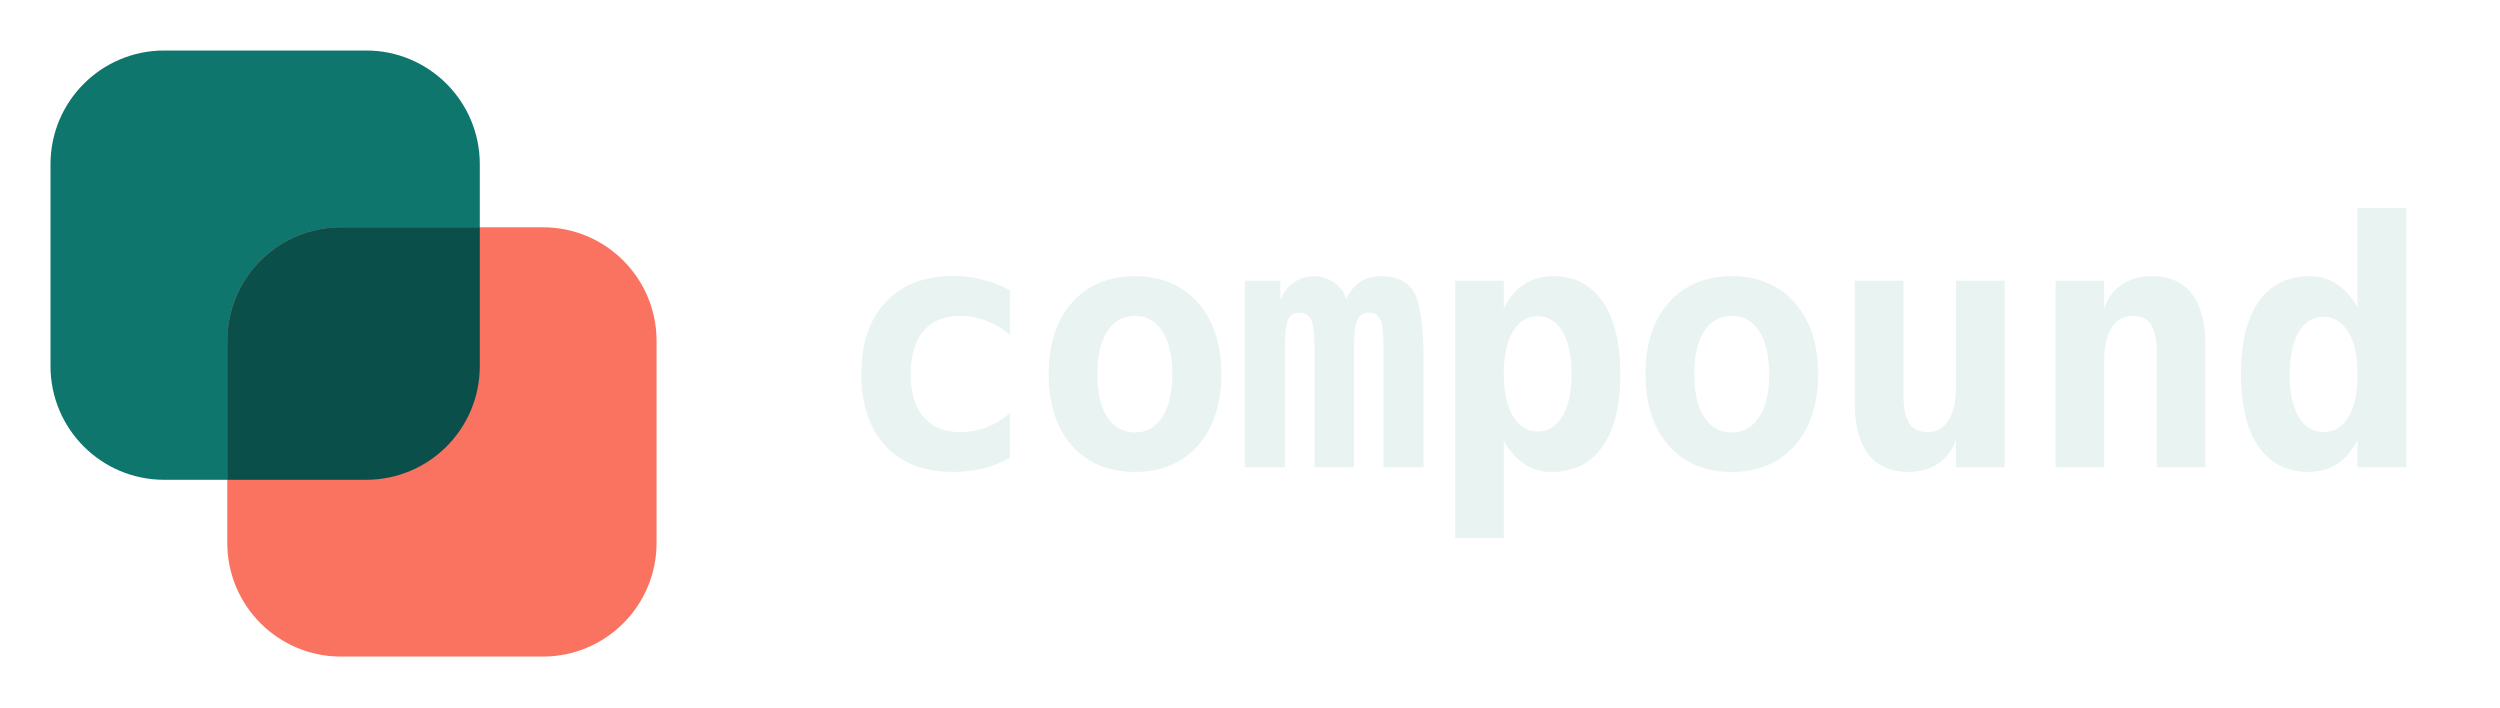
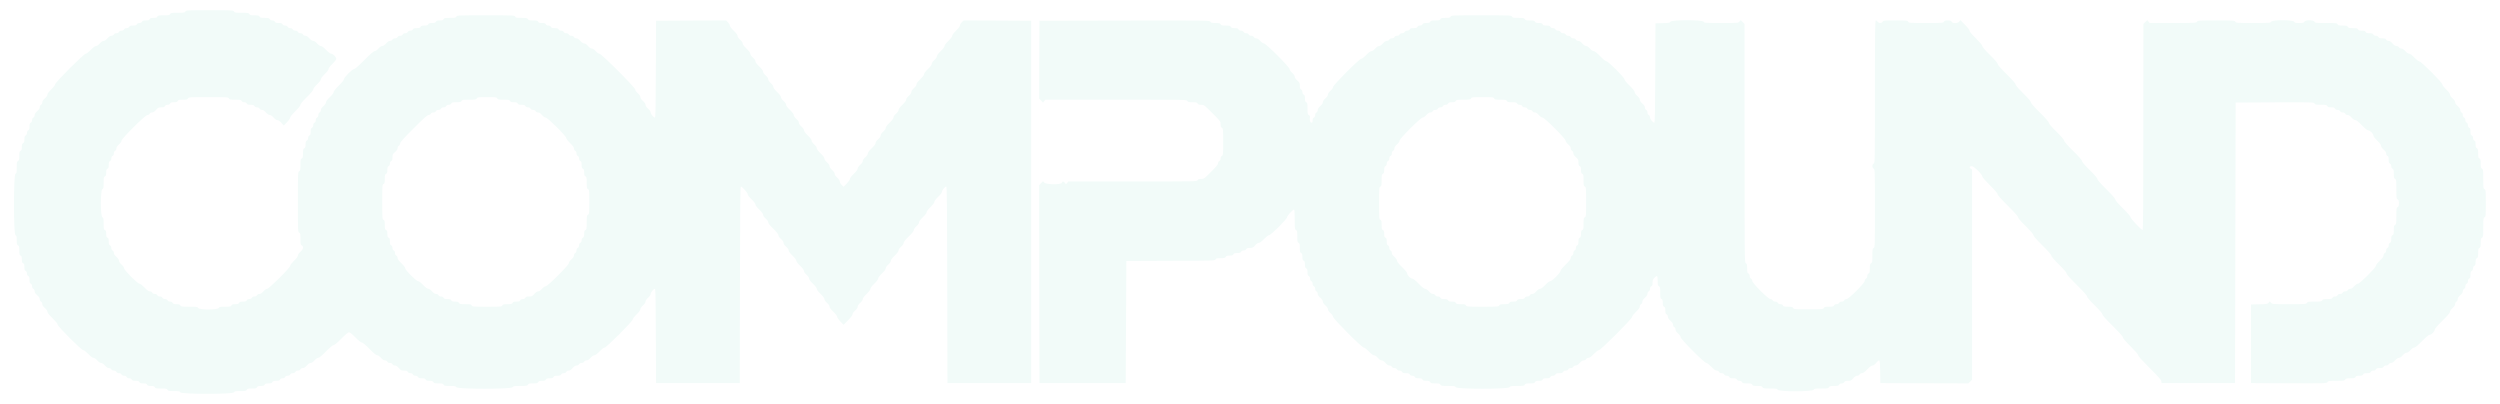
- <svg xmlns="http://www.w3.org/2000/svg" viewBox="0 0 198 56" width="198" height="56" role="img" aria-label="Compound">
-   <g>
-     <rect x="4" y="4" width="34" height="34" rx="9" fill="#0f766e" />
-     <rect x="18" y="18" width="34" height="34" rx="9" fill="#f97360" />
-     <path d="M18 27a9 9 0 0 1 9-9h11v11a9 9 0 0 1-9 9H18z" fill="#0b4f4a" />
+ <svg xmlns="http://www.w3.org/2000/svg" viewBox="0 0 3900 632" width="390" height="63" role="img" aria-label="Compound">
+   <g fill="#f2fbf9">
+     <g transform="translate(0 632) scale(0.1 -0.1)">
+       <path d="M2840 6140 c-10 -18 -21 -20 -120 -20 -99 0 -110 -2 -120 -20 -9 -18 -21 -20 -100 -20 -79 0 -91 -2 -100 -20 -8 -16 -21 -20 -60 -20 -39 0 -52 -4 -60 -20 -8 -16 -21 -20 -60 -20 -39 0 -52 -4 -60 -20 -7 -13 -21 -20 -40 -20 -19 0 -33 -7 -40 -20 -8 -16 -21 -20 -60 -20 -39 0 -52 -4 -60 -20 -7 -13 -21 -20 -40 -20 -19 0 -33 -7 -40 -20 -7 -13 -21 -20 -40 -20 -19 0 -33 -7 -40 -20 -7 -13 -21 -20 -40 -20 -19 0 -33 -7 -40 -20 -7 -12 -21 -20 -38 -20 -19 0 -37 -12 -62 -40 -23 -26 -44 -40 -60 -40 -16 0 -37 -14 -60 -40 -22 -25 -44 -40 -59 -40 -15 0 -43 -20 -81 -60 -35 -36 -66 -60 -79 -60 -30 0 -481 -451 -481 -481 0 -13 -24 -44 -60 -79 -40 -38 -60 -66 -60 -81 0 -15 -15 -37 -40 -59 -28 -25 -40 -43 -40 -62 0 -17 -8 -31 -20 -38 -12 -7 -20 -21 -20 -38 0 -19 -12 -37 -40 -62 -28 -25 -40 -43 -40 -62 0 -17 -8 -31 -20 -38 -13 -7 -20 -21 -20 -40 0 -19 -7 -33 -20 -40 -16 -8 -20 -21 -20 -60 0 -39 -4 -52 -20 -60 -13 -7 -20 -21 -20 -40 0 -19 -7 -33 -20 -40 -16 -8 -20 -21 -20 -60 0 -39 -4 -52 -20 -60 -16 -8 -20 -21 -20 -60 0 -39 -4 -52 -20 -60 -17 -9 -20 -21 -20 -80 0 -59 -3 -71 -20 -80 -18 -9 -20 -21 -20 -100 0 -79 -2 -91 -20 -100 -31 -17 -31 -943 0 -960 17 -9 20 -21 20 -80 0 -59 3 -71 20 -80 17 -9 20 -21 20 -80 0 -59 3 -71 20 -80 16 -8 20 -21 20 -60 0 -39 4 -52 20 -60 16 -8 20 -21 20 -60 0 -39 4 -52 20 -60 13 -7 20 -21 20 -40 0 -19 7 -33 20 -40 16 -8 20 -21 20 -60 0 -39 4 -52 20 -60 13 -7 20 -21 20 -40 0 -19 7 -33 20 -40 12 -7 20 -21 20 -38 0 -19 12 -37 40 -62 28 -25 40 -43 40 -62 0 -17 8 -31 20 -38 12 -7 20 -21 20 -38 0 -19 12 -37 40 -62 25 -22 40 -44 40 -58 0 -16 25 -49 80 -102 50 -49 80 -86 80 -99 0 -29 372 -401 401 -401 13 0 44 -24 79 -60 38 -40 66 -60 81 -60 15 0 37 -15 59 -40 23 -26 44 -40 60 -40 16 0 37 -14 60 -40 25 -28 43 -40 62 -40 17 0 31 -8 38 -20 7 -13 21 -20 40 -20 19 0 33 -7 40 -20 7 -13 21 -20 40 -20 19 0 33 -7 40 -20 7 -13 21 -20 40 -20 19 0 33 -7 40 -20 7 -13 21 -20 40 -20 19 0 33 -7 40 -20 8 -16 21 -20 60 -20 39 0 52 -4 60 -20 8 -16 21 -20 60 -20 39 0 52 -4 60 -20 8 -16 21 -20 60 -20 39 0 52 -4 60 -20 9 -18 21 -20 100 -20 79 0 91 -2 100 -20 9 -18 21 -20 100 -20 79 0 91 -2 100 -20 17 -31 823 -31 840 0 9 18 21 20 100 20 79 0 91 2 100 20 9 17 21 20 80 20 59 0 71 3 80 20 8 16 21 20 60 20 39 0 52 4 60 20 8 16 21 20 60 20 39 0 52 4 60 20 8 16 21 20 60 20 39 0 52 4 60 20 7 13 21 20 40 20 19 0 33 7 40 20 7 13 21 20 40 20 19 0 33 7 40 20 7 13 21 20 40 20 19 0 33 7 40 20 7 13 21 20 40 20 19 0 33 7 40 20 7 12 21 20 38 20 19 0 37 12 62 40 23 26 44 40 60 40 16 0 37 14 60 40 22 25 44 40 58 40 16 0 54 31 122 100 64 65 106 100 120 100 14 0 56 35 120 100 64 65 106 100 120 100 14 0 50 -29 100 -80 50 -51 86 -80 100 -80 14 0 56 -35 120 -100 68 -69 106 -100 122 -100 14 0 36 -15 58 -40 25 -28 43 -40 62 -40 17 0 31 -8 38 -20 7 -13 21 -20 40 -20 19 0 33 -7 40 -20 7 -12 21 -20 38 -20 19 0 37 -12 62 -40 31 -36 40 -40 82 -40 37 0 50 -4 58 -20 7 -13 21 -20 40 -20 19 0 33 -7 40 -20 7 -13 21 -20 40 -20 19 0 33 -7 40 -20 8 -16 21 -20 60 -20 39 0 52 -4 60 -20 8 -16 21 -20 60 -20 39 0 52 -4 60 -20 9 -17 21 -20 80 -20 59 0 71 -3 80 -20 9 -18 21 -20 100 -20 79 0 91 -2 100 -20 17 -31 863 -31 880 0 10 18 21 20 120 20 99 0 110 2 120 20 9 17 21 20 80 20 59 0 71 3 80 20 8 16 21 20 60 20 39 0 52 4 60 20 8 16 21 20 60 20 39 0 52 4 60 20 8 16 21 20 60 20 39 0 52 4 60 20 7 13 21 20 40 20 19 0 33 7 40 20 7 12 21 20 38 20 19 0 37 12 62 40 25 28 43 40 62 40 17 0 31 8 38 20 7 13 21 20 40 20 19 0 33 7 40 20 7 12 21 20 38 20 19 0 37 12 62 40 22 25 44 40 59 40 15 0 43 20 81 60 35 36 66 60 79 60 29 0 441 412 441 441 0 13 24 44 60 79 40 38 60 66 60 81 0 15 15 37 40 59 26 23 40 44 40 60 0 16 14 37 40 60 25 22 40 44 40 58 0 25 47 82 67 82 10 0 13 -157 15 -737 l3 -738 655 0 655 0 3 1538 c1 1154 5 1537 14 1537 20 0 108 -98 108 -121 0 -13 23 -44 60 -79 38 -37 60 -66 60 -80 0 -14 22 -43 60 -80 40 -38 60 -66 60 -81 0 -15 15 -37 40 -59 25 -22 40 -44 40 -58 0 -16 25 -49 80 -102 55 -53 80 -86 80 -102 0 -14 15 -36 40 -58 26 -23 40 -44 40 -60 0 -16 14 -37 40 -60 25 -22 40 -44 40 -59 0 -15 20 -43 60 -81 38 -37 60 -66 60 -80 0 -14 22 -43 60 -80 40 -38 60 -66 60 -81 0 -15 15 -37 40 -59 25 -22 40 -44 40 -59 0 -15 20 -43 60 -81 38 -37 60 -66 60 -80 0 -14 22 -43 60 -80 40 -38 60 -66 60 -81 0 -15 15 -37 40 -59 25 -22 40 -44 40 -59 0 -15 20 -43 60 -81 37 -35 60 -66 60 -79 0 -12 22 -44 50 -73 l50 -51 70 71 c45 46 70 80 70 94 0 14 16 37 40 58 26 23 40 44 40 60 0 16 14 37 40 60 25 22 40 44 40 59 0 15 20 43 60 81 38 37 60 66 60 80 0 14 22 43 60 80 38 37 60 66 60 80 0 14 22 43 60 80 40 38 60 66 60 81 0 15 15 37 40 59 25 22 40 44 40 59 0 15 20 43 60 81 40 38 60 66 60 81 0 15 15 37 40 59 25 22 40 44 40 58 0 16 25 49 80 102 55 53 80 86 80 102 0 14 15 36 40 58 25 22 40 44 40 59 0 15 20 43 60 81 38 37 60 66 60 80 0 14 22 43 60 80 38 37 60 66 60 80 0 14 22 43 60 80 38 36 60 66 60 80 0 24 47 80 67 80 10 0 13 -315 15 -1537 l3 -1538 655 0 655 0 0 2835 0 2835 -528 3 -528 2 -30 -29 c-16 -16 -29 -39 -29 -51 0 -14 -23 -44 -60 -80 -38 -37 -60 -66 -60 -80 0 -14 -22 -43 -60 -80 -38 -37 -60 -66 -60 -80 0 -14 -22 -43 -60 -80 -40 -38 -60 -66 -60 -81 0 -15 -15 -37 -40 -59 -25 -22 -40 -44 -40 -59 0 -15 -20 -43 -60 -81 -38 -37 -60 -66 -60 -80 0 -14 -22 -43 -60 -80 -40 -38 -60 -66 -60 -81 0 -15 -15 -37 -40 -59 -26 -23 -40 -44 -40 -60 0 -16 -14 -37 -40 -60 -25 -22 -40 -44 -40 -59 0 -15 -20 -43 -60 -81 -40 -38 -60 -66 -60 -81 0 -15 -15 -37 -40 -59 -25 -22 -40 -44 -40 -59 0 -15 -20 -43 -60 -81 -40 -38 -60 -66 -60 -81 0 -15 -15 -37 -40 -59 -26 -23 -40 -44 -40 -60 0 -16 -14 -37 -40 -60 -25 -22 -40 -44 -40 -59 0 -15 -20 -43 -60 -81 -40 -38 -60 -66 -60 -81 0 -15 -15 -37 -40 -59 -26 -23 -40 -44 -40 -60 0 -16 -14 -37 -40 -60 -25 -22 -40 -44 -40 -59 0 -15 -20 -43 -60 -81 -37 -35 -60 -66 -60 -79 0 -12 -22 -44 -50 -73 l-50 -51 -30 29 c-17 16 -30 40 -30 54 0 16 -14 37 -40 60 -26 23 -40 44 -40 60 0 16 -14 37 -40 60 -26 23 -40 44 -40 60 0 16 -14 37 -40 60 -25 22 -40 44 -40 59 0 15 -20 43 -60 81 -40 38 -60 66 -60 81 0 15 -15 37 -40 59 -25 22 -40 44 -40 59 0 15 -20 43 -60 81 -40 38 -60 66 -60 81 0 15 -15 37 -40 59 -26 23 -40 44 -40 60 0 16 -14 37 -40 60 -25 22 -40 44 -40 59 0 15 -20 43 -60 81 -40 38 -60 66 -60 81 0 15 -15 37 -40 59 -25 22 -40 44 -40 59 0 15 -20 43 -60 81 -40 38 -60 66 -60 81 0 15 -15 37 -40 59 -26 23 -40 44 -40 60 0 16 -14 37 -40 60 -25 22 -40 44 -40 59 0 15 -20 43 -60 81 -40 38 -60 66 -60 81 0 15 -15 37 -40 59 -25 22 -40 44 -40 59 0 15 -20 43 -60 81 -40 38 -60 66 -60 81 0 15 -15 37 -40 59 -25 22 -40 44 -40 59 0 15 -20 43 -60 81 -37 36 -60 66 -60 80 0 12 -13 35 -29 51 l-30 29 -548 -2 -548 -3 -3 -757 c-2 -597 -5 -758 -15 -758 -20 0 -67 57 -67 82 0 14 -15 36 -40 58 -26 23 -40 44 -40 60 0 16 -14 37 -40 60 -26 23 -40 44 -40 60 0 16 -14 37 -40 60 -24 21 -40 44 -40 58 0 32 -530 562 -562 562 -14 0 -37 16 -58 40 -23 26 -44 40 -60 40 -16 0 -37 14 -60 40 -23 26 -44 40 -60 40 -16 0 -37 14 -60 40 -25 28 -43 40 -62 40 -17 0 -31 8 -38 20 -7 13 -21 20 -40 20 -19 0 -33 7 -40 20 -7 13 -21 20 -40 20 -19 0 -33 7 -40 20 -7 13 -21 20 -40 20 -19 0 -33 7 -40 20 -8 16 -21 20 -60 20 -39 0 -52 4 -60 20 -7 13 -21 20 -40 20 -19 0 -33 7 -40 20 -8 16 -21 20 -60 20 -39 0 -52 4 -60 20 -9 17 -21 20 -80 20 -59 0 -71 3 -80 20 -9 18 -21 20 -100 20 -79 0 -91 2 -100 20 -10 20 -21 20 -460 20 -439 0 -450 0 -460 -20 -9 -18 -21 -20 -100 -20 -79 0 -91 -2 -100 -20 -8 -16 -21 -20 -60 -20 -39 0 -52 -4 -60 -20 -8 -16 -21 -20 -60 -20 -39 0 -52 -4 -60 -20 -8 -16 -21 -20 -60 -20 -39 0 -52 -4 -60 -20 -8 -16 -21 -20 -60 -20 -39 0 -52 -4 -60 -20 -7 -13 -21 -20 -40 -20 -19 0 -33 -7 -40 -20 -7 -13 -21 -20 -40 -20 -19 0 -33 -7 -40 -20 -7 -13 -21 -20 -40 -20 -19 0 -33 -7 -40 -20 -7 -13 -21 -20 -40 -20 -19 0 -33 -7 -40 -20 -7 -12 -21 -20 -38 -20 -19 0 -37 -12 -62 -40 -23 -26 -44 -40 -60 -40 -16 0 -37 -14 -60 -40 -22 -25 -44 -40 -58 -40 -16 0 -64 -41 -162 -140 -90 -91 -146 -140 -160 -140 -28 0 -160 -132 -160 -161 0 -13 -30 -50 -80 -99 -52 -51 -80 -86 -80 -100 0 -14 -22 -44 -60 -80 -40 -38 -60 -66 -60 -81 0 -15 -15 -37 -40 -59 -28 -25 -40 -43 -40 -62 0 -17 -8 -31 -20 -38 -13 -7 -20 -21 -20 -40 0 -19 -7 -33 -20 -40 -13 -7 -20 -21 -20 -40 0 -19 -7 -33 -20 -40 -13 -7 -20 -21 -20 -40 0 -19 -7 -33 -20 -40 -16 -8 -20 -21 -20 -60 0 -39 -4 -52 -20 -60 -13 -7 -20 -21 -20 -40 0 -19 -7 -33 -20 -40 -16 -8 -20 -21 -20 -60 0 -39 -4 -52 -20 -60 -17 -9 -20 -21 -20 -80 0 -59 -3 -71 -20 -80 -18 -9 -20 -21 -20 -100 0 -79 -2 -91 -20 -100 -20 -10 -20 -21 -20 -480 0 -459 0 -470 20 -480 18 -9 20 -21 20 -100 0 -79 2 -91 20 -100 34 -18 25 -60 -20 -100 -25 -22 -40 -44 -40 -59 0 -15 -20 -43 -60 -81 -36 -35 -60 -66 -60 -79 0 -31 -332 -361 -362 -361 -14 0 -37 -16 -58 -40 -25 -28 -43 -40 -62 -40 -17 0 -31 -8 -38 -20 -7 -13 -21 -20 -40 -20 -19 0 -33 -7 -40 -20 -7 -13 -21 -20 -40 -20 -19 0 -33 -7 -40 -20 -8 -16 -21 -20 -60 -20 -39 0 -52 -4 -60 -20 -8 -16 -21 -20 -60 -20 -39 0 -52 -4 -60 -20 -9 -18 -21 -20 -100 -20 -79 0 -91 -2 -100 -20 -16 -31 -304 -31 -320 0 -10 18 -21 20 -140 20 -119 0 -130 2 -140 20 -8 16 -21 20 -60 20 -39 0 -52 4 -60 20 -7 13 -21 20 -40 20 -19 0 -33 7 -40 20 -7 13 -21 20 -40 20 -19 0 -33 7 -40 20 -7 13 -21 20 -40 20 -19 0 -33 7 -40 20 -7 13 -21 20 -40 20 -19 0 -33 7 -40 20 -6 12 -21 20 -36 20 -19 0 -43 17 -84 60 -35 36 -66 60 -79 60 -30 0 -241 212 -241 242 0 14 -16 37 -40 58 -26 23 -40 44 -40 60 0 16 -14 37 -40 60 -28 25 -40 43 -40 62 0 17 -8 31 -20 38 -13 7 -20 21 -20 40 0 19 -7 33 -20 40 -16 8 -20 21 -20 60 0 39 -4 52 -20 60 -16 8 -20 21 -20 60 0 39 -4 52 -20 60 -18 9 -20 21 -20 100 0 79 -2 91 -20 100 -31 17 -31 423 0 440 18 9 20 21 20 100 0 79 2 91 20 100 16 8 20 21 20 60 0 39 4 52 20 60 16 8 20 21 20 60 0 39 4 52 20 60 13 7 20 21 20 40 0 19 7 33 20 40 13 7 20 21 20 40 0 19 7 33 20 40 12 7 20 21 20 38 0 19 12 37 40 62 24 21 40 44 40 58 0 33 371 402 405 402 14 0 29 8 35 20 7 12 21 20 38 20 19 0 37 12 62 40 31 36 40 40 82 40 37 0 50 4 58 20 7 13 21 20 40 20 19 0 33 7 40 20 8 16 21 20 60 20 39 0 52 4 60 20 9 17 21 20 80 20 59 0 71 3 80 20 10 19 21 20 320 20 299 0 310 -1 320 -20 9 -18 21 -20 100 -20 79 0 91 -2 100 -20 7 -13 21 -20 40 -20 19 0 33 -7 40 -20 8 -16 21 -20 60 -20 39 0 52 -4 60 -20 7 -13 21 -20 40 -20 19 0 33 -7 40 -20 7 -12 21 -20 38 -20 19 0 37 -12 62 -40 23 -26 44 -40 60 -40 16 0 37 -14 60 -40 22 -26 44 -40 59 -40 16 0 37 -15 62 -42 l38 -43 50 52 c29 30 51 62 51 74 0 13 30 50 80 99 51 50 80 86 80 100 0 14 35 56 100 120 66 65 100 106 100 120 0 14 23 44 60 80 38 37 60 66 60 80 0 14 22 43 60 80 38 37 60 66 60 80 0 14 22 43 60 80 37 36 60 66 60 80 0 28 -52 80 -80 80 -14 0 -44 23 -80 60 -38 40 -66 60 -81 60 -15 0 -37 15 -59 40 -23 26 -44 40 -60 40 -16 0 -37 14 -60 40 -25 28 -43 40 -62 40 -17 0 -31 8 -38 20 -7 13 -21 20 -40 20 -19 0 -33 7 -40 20 -7 13 -21 20 -40 20 -19 0 -33 7 -40 20 -7 13 -21 20 -40 20 -19 0 -33 7 -40 20 -7 13 -21 20 -40 20 -19 0 -33 7 -40 20 -8 16 -21 20 -60 20 -39 0 -52 4 -60 20 -7 13 -21 20 -40 20 -19 0 -33 7 -40 20 -9 17 -21 20 -80 20 -59 0 -71 3 -80 20 -9 17 -21 20 -80 20 -59 0 -71 3 -80 20 -10 18 -21 20 -120 20 -99 0 -110 2 -120 20 -10 19 -21 20 -380 20 -359 0 -370 -1 -380 -20z m4880 -1360 c9 -18 21 -20 100 -20 79 0 91 -2 100 -20 8 -16 21 -20 60 -20 39 0 52 -4 60 -20 8 -16 21 -20 60 -20 39 0 52 -4 60 -20 7 -13 21 -20 40 -20 19 0 33 -7 40 -20 7 -13 21 -20 40 -20 19 0 33 -7 40 -20 7 -12 21 -20 38 -20 19 0 37 -12 62 -40 21 -24 44 -40 58 -40 30 0 322 -290 322 -321 0 -13 24 -44 60 -79 43 -41 60 -65 60 -84 0 -15 8 -30 20 -36 13 -7 20 -21 20 -40 0 -19 7 -33 20 -40 13 -7 20 -21 20 -40 0 -19 7 -33 20 -40 16 -8 20 -21 20 -60 0 -39 4 -52 20 -60 16 -8 20 -21 20 -60 0 -39 4 -52 20 -60 18 -9 20 -21 20 -100 0 -79 2 -91 20 -100 19 -10 20 -21 20 -200 0 -179 -1 -190 -20 -200 -18 -10 -20 -21 -20 -120 0 -99 -2 -110 -20 -120 -16 -8 -20 -21 -20 -60 0 -39 -4 -52 -20 -60 -13 -7 -20 -21 -20 -40 0 -19 -7 -33 -20 -40 -13 -7 -20 -21 -20 -40 0 -19 -7 -33 -20 -40 -13 -7 -20 -21 -20 -40 0 -19 -7 -33 -20 -40 -12 -7 -20 -21 -20 -38 0 -19 -12 -37 -40 -62 -24 -21 -40 -44 -40 -58 0 -32 -330 -362 -362 -362 -14 0 -37 -16 -58 -40 -23 -26 -44 -40 -60 -40 -16 0 -37 -14 -60 -40 -31 -36 -40 -40 -82 -40 -37 0 -50 -4 -58 -20 -7 -13 -21 -20 -40 -20 -19 0 -33 -7 -40 -20 -8 -16 -21 -20 -60 -20 -39 0 -52 -4 -60 -20 -9 -17 -21 -20 -80 -20 -59 0 -71 -3 -80 -20 -10 -19 -21 -20 -240 -20 -219 0 -230 1 -240 20 -9 18 -21 20 -100 20 -79 0 -91 2 -100 20 -8 16 -21 20 -60 20 -39 0 -52 4 -60 20 -8 16 -21 20 -60 20 -39 0 -52 4 -60 20 -7 13 -21 20 -40 20 -19 0 -33 7 -40 20 -7 12 -21 20 -38 20 -19 0 -37 12 -62 40 -22 25 -44 40 -59 40 -15 0 -43 20 -81 60 -35 37 -66 60 -79 60 -29 0 -201 172 -201 201 0 13 -23 44 -60 79 -43 41 -60 65 -60 84 0 15 -8 30 -20 36 -13 7 -20 21 -20 40 0 19 -7 33 -20 40 -13 7 -20 21 -20 40 0 19 -7 33 -20 40 -16 8 -20 21 -20 60 0 39 -4 52 -20 60 -16 8 -20 21 -20 60 0 39 -4 52 -20 60 -17 9 -20 21 -20 80 0 59 -3 71 -20 80 -19 10 -20 21 -20 280 0 259 1 270 20 280 17 9 20 21 20 80 0 59 3 71 20 80 16 8 20 21 20 60 0 39 4 52 20 60 13 7 20 21 20 40 0 19 7 33 20 40 16 8 20 21 20 58 0 42 4 51 40 82 28 25 40 43 40 62 0 17 8 31 20 38 12 6 20 21 20 35 0 19 50 75 210 235 160 160 216 210 235 210 14 0 29 8 35 20 7 13 21 20 40 20 19 0 33 7 40 20 7 13 21 20 40 20 19 0 33 7 40 20 7 13 21 20 40 20 19 0 33 7 40 20 7 13 21 20 40 20 19 0 33 7 40 20 9 17 21 20 80 20 59 0 71 3 80 20 10 18 21 20 120 20 99 0 110 2 120 20 10 19 21 20 160 20 139 0 150 -1 160 -20z M22640 6060 c-9 -17 -21 -20 -80 -20 -59 0 -71 -3 -80 -20 -9 -17 -21 -20 -80 -20 -59 0 -71 -3 -80 -20 -8 -16 -21 -20 -60 -20 -39 0 -52 -4 -60 -20 -7 -13 -21 -20 -40 -20 -19 0 -33 -7 -40 -20 -8 -16 -21 -20 -60 -20 -39 0 -52 -4 -60 -20 -7 -13 -21 -20 -40 -20 -19 0 -33 -7 -40 -20 -7 -13 -21 -20 -40 -20 -19 0 -33 -7 -40 -20 -7 -13 -21 -20 -40 -20 -19 0 -33 -7 -40 -20 -7 -13 -21 -20 -40 -20 -19 0 -33 -7 -40 -20 -7 -12 -21 -20 -38 -20 -19 0 -37 -12 -62 -40 -23 -26 -44 -40 -60 -40 -16 0 -37 -14 -60 -40 -22 -25 -44 -40 -59 -40 -15 0 -43 -20 -81 -60 -35 -36 -66 -60 -79 -60 -31 0 -441 -412 -441 -442 0 -14 -16 -37 -40 -58 -26 -23 -40 -44 -40 -60 0 -16 -14 -37 -40 -60 -26 -23 -40 -44 -40 -60 0 -16 -14 -37 -40 -60 -28 -25 -40 -43 -40 -62 0 -17 -8 -31 -20 -38 -13 -7 -20 -21 -20 -40 0 -19 -7 -33 -20 -40 -14 -8 -20 -21 -20 -45 0 -24 -5 -35 -15 -35 -22 0 -33 29 -28 71 4 30 2 39 -16 48 -19 11 -21 20 -21 101 0 79 -2 91 -20 100 -16 8 -20 21 -20 60 0 39 -4 52 -20 60 -13 7 -20 21 -20 40 0 19 -7 33 -20 40 -16 8 -20 21 -20 58 0 42 -4 51 -40 82 -26 23 -40 44 -40 60 0 16 -14 37 -40 60 -24 21 -40 44 -40 58 0 32 -370 402 -402 402 -14 0 -37 16 -58 40 -25 28 -43 40 -62 40 -17 0 -31 8 -38 20 -7 13 -21 20 -40 20 -19 0 -33 7 -40 20 -7 13 -21 20 -40 20 -19 0 -33 7 -40 20 -7 13 -21 20 -40 20 -19 0 -33 7 -40 20 -8 16 -21 20 -60 20 -39 0 -52 4 -60 20 -9 17 -21 20 -80 20 -59 0 -71 3 -80 20 -9 17 -21 20 -80 20 -59 0 -71 3 -80 20 -11 20 -19 20 -1343 18 l-1332 -3 -3 -609 -2 -608 31 -32 30 -31 19 23 18 22 1106 0 c1095 0 1105 0 1116 -20 9 -17 21 -20 80 -20 59 0 71 -3 80 -20 8 -15 21 -20 56 -20 44 0 46 -2 174 -130 128 -128 130 -130 130 -174 0 -35 5 -48 20 -56 19 -10 20 -21 20 -220 0 -199 -1 -210 -20 -220 -13 -7 -20 -21 -20 -40 0 -19 -7 -33 -20 -40 -12 -6 -20 -21 -20 -36 0 -18 -29 -53 -110 -134 -107 -107 -111 -110 -154 -110 -35 0 -48 -5 -56 -20 -11 -20 -21 -20 -1016 -20 l-1006 0 -19 -22 -20 -23 -15 23 c-20 27 -41 28 -49 2 -10 -33 -248 -30 -275 3 l-19 22 -30 -31 -31 -32 2 -1548 3 -1549 675 0 675 0 5 955 5 955 692 3 c680 2 693 2 703 22 9 17 21 20 80 20 59 0 71 3 80 20 8 16 21 20 60 20 39 0 52 4 60 20 8 16 21 20 60 20 39 0 52 4 60 20 7 13 21 20 40 20 19 0 33 7 40 20 8 16 21 20 58 20 42 0 51 4 82 40 22 25 44 40 59 40 15 0 43 20 81 60 35 36 66 60 79 60 29 0 281 252 281 280 0 22 89 120 108 120 9 0 12 -44 12 -155 0 -144 1 -155 20 -165 18 -9 20 -21 20 -100 0 -79 2 -91 20 -100 17 -9 20 -21 20 -80 0 -59 3 -71 20 -80 16 -8 20 -21 20 -60 0 -39 4 -52 20 -60 16 -8 20 -21 20 -60 0 -39 4 -52 20 -60 16 -8 20 -21 20 -60 0 -39 4 -52 20 -60 13 -7 20 -21 20 -40 0 -19 7 -33 20 -40 13 -7 20 -21 20 -40 0 -19 7 -33 20 -40 13 -7 20 -21 20 -40 0 -19 7 -33 20 -40 12 -7 20 -21 20 -38 0 -19 12 -37 40 -62 26 -23 40 -44 40 -60 0 -16 14 -37 40 -60 26 -23 40 -44 40 -60 0 -16 14 -37 40 -60 24 -21 40 -44 40 -58 0 -30 450 -482 481 -482 13 0 44 -24 79 -60 38 -40 66 -60 81 -60 15 0 37 -15 59 -40 23 -26 44 -40 60 -40 16 0 37 -14 60 -40 25 -28 43 -40 62 -40 17 0 31 -8 38 -20 7 -13 21 -20 40 -20 19 0 33 -7 40 -20 7 -13 21 -20 40 -20 19 0 33 -7 40 -20 8 -16 21 -20 60 -20 39 0 52 -4 60 -20 7 -13 21 -20 40 -20 19 0 33 -7 40 -20 8 -16 21 -20 60 -20 39 0 52 -4 60 -20 8 -16 21 -20 60 -20 39 0 52 -4 60 -20 9 -17 21 -20 80 -20 59 0 71 -3 80 -20 10 -18 21 -20 120 -20 99 0 110 -2 120 -20 17 -31 823 -31 840 0 10 18 21 20 120 20 99 0 110 2 120 20 9 17 21 20 80 20 59 0 71 3 80 20 8 16 21 20 60 20 39 0 52 4 60 20 8 16 21 20 60 20 39 0 52 4 60 20 7 13 21 20 40 20 19 0 33 7 40 20 8 16 21 20 60 20 39 0 52 4 60 20 7 13 21 20 40 20 19 0 33 7 40 20 7 13 21 20 40 20 19 0 33 7 40 20 7 12 21 20 38 20 19 0 37 12 62 40 25 28 43 40 62 40 17 0 31 8 38 20 6 12 21 20 36 20 19 0 43 17 84 60 35 36 66 60 79 60 30 0 521 491 521 521 0 13 24 44 60 79 43 41 60 65 60 84 0 15 8 30 20 36 12 7 20 21 20 38 0 19 12 37 40 62 28 25 40 43 40 62 0 17 8 31 20 38 13 7 20 21 20 40 0 19 7 33 20 40 16 8 20 21 20 56 0 36 6 52 27 75 44 46 53 39 53 -46 0 -64 3 -76 20 -85 18 -9 20 -21 20 -100 0 -79 2 -91 20 -100 16 -8 20 -21 20 -60 0 -39 4 -52 20 -60 16 -8 20 -21 20 -60 0 -39 4 -52 20 -60 12 -7 20 -21 20 -38 0 -19 12 -37 40 -62 28 -25 40 -43 40 -62 0 -17 8 -31 20 -38 12 -7 20 -21 20 -38 0 -19 12 -37 40 -62 24 -21 40 -44 40 -58 0 -30 370 -402 401 -402 13 0 44 -24 79 -60 41 -43 65 -60 84 -60 15 0 30 -8 36 -20 7 -13 21 -20 40 -20 19 0 33 -7 40 -20 7 -13 21 -20 40 -20 19 0 33 -7 40 -20 8 -16 21 -20 60 -20 39 0 52 -4 60 -20 7 -13 21 -20 40 -20 19 0 33 -7 40 -20 9 -17 21 -20 80 -20 59 0 71 -3 80 -20 9 -17 21 -20 80 -20 59 0 71 -3 80 -20 10 -18 21 -20 120 -20 99 0 110 -2 120 -20 17 -31 543 -31 560 0 10 18 21 20 120 20 99 0 110 2 120 20 9 17 21 20 80 20 59 0 71 3 80 20 7 13 21 20 40 20 19 0 33 7 40 20 8 16 21 20 58 20 42 0 51 4 82 40 25 28 43 40 62 40 17 0 31 8 38 20 6 12 21 20 36 20 19 0 43 17 84 60 38 40 66 60 81 60 16 0 36 14 58 40 57 68 60 62 63 -137 l3 -178 688 -3 688 -2 30 29 29 29 0 1645 0 1645 -22 14 c-26 17 -17 38 18 38 32 0 164 -129 164 -160 0 -14 43 -63 120 -140 78 -77 120 -126 120 -140 0 -14 54 -75 160 -180 106 -105 160 -166 160 -180 0 -14 42 -63 120 -140 78 -77 120 -126 120 -140 0 -14 48 -69 140 -160 92 -91 140 -146 140 -160 0 -14 42 -63 120 -140 78 -77 120 -126 120 -140 0 -14 54 -75 160 -180 106 -105 160 -166 160 -180 0 -14 42 -63 120 -140 78 -77 120 -126 120 -140 0 -14 54 -75 160 -180 106 -105 160 -166 160 -180 0 -14 42 -63 120 -140 77 -77 120 -126 120 -140 0 -14 61 -81 179 -199 137 -136 180 -185 183 -207 l3 -29 575 0 575 0 5 2195 5 2195 612 3 c604 2 612 2 623 -18 9 -18 21 -20 100 -20 79 0 91 -2 100 -20 8 -16 21 -20 60 -20 39 0 52 -4 60 -20 7 -13 21 -20 40 -20 19 0 33 -7 40 -20 7 -13 21 -20 40 -20 19 0 33 -7 40 -20 7 -12 21 -20 38 -20 19 0 37 -12 62 -40 22 -25 44 -40 58 -40 16 0 49 -25 102 -80 50 -51 86 -80 100 -80 28 0 80 -52 80 -80 0 -14 23 -44 60 -80 40 -38 60 -66 60 -81 0 -15 15 -37 40 -59 28 -25 40 -43 40 -62 0 -17 8 -31 20 -38 16 -8 20 -21 20 -60 0 -39 4 -52 20 -60 13 -7 20 -21 20 -40 0 -19 7 -33 20 -40 17 -9 20 -21 20 -80 0 -59 3 -71 20 -80 19 -10 20 -21 20 -160 0 -139 1 -150 20 -160 16 -8 20 -21 20 -60 0 -39 -4 -52 -20 -60 -18 -10 -20 -21 -20 -140 0 -119 -2 -130 -20 -140 -17 -9 -20 -21 -20 -80 0 -59 -3 -71 -20 -80 -16 -8 -20 -21 -20 -60 0 -39 -4 -52 -20 -60 -13 -7 -20 -21 -20 -40 0 -19 -7 -33 -20 -40 -13 -7 -20 -21 -20 -40 0 -19 -7 -33 -20 -40 -12 -6 -20 -21 -20 -36 0 -19 -17 -43 -60 -84 -36 -35 -60 -66 -60 -79 0 -30 -252 -281 -282 -281 -14 0 -37 -16 -58 -40 -25 -28 -43 -40 -62 -40 -17 0 -31 -8 -38 -20 -7 -13 -21 -20 -40 -20 -19 0 -33 -7 -40 -20 -7 -13 -21 -20 -40 -20 -19 0 -33 -7 -40 -20 -7 -13 -21 -20 -40 -20 -19 0 -33 -7 -40 -20 -9 -17 -21 -20 -80 -20 -59 0 -71 -3 -80 -20 -10 -18 -21 -20 -120 -20 -99 0 -110 -2 -120 -20 -10 -19 -21 -20 -276 -20 -263 0 -266 0 -285 22 l-19 23 -19 -22 c-17 -21 -29 -23 -147 -25 l-129 -3 0 -615 0 -615 592 -3 c584 -2 592 -2 603 18 10 18 21 20 140 20 119 0 130 2 140 20 9 17 21 20 80 20 59 0 71 3 80 20 8 16 21 20 60 20 39 0 52 4 60 20 8 16 21 20 60 20 39 0 52 4 60 20 7 13 21 20 40 20 19 0 33 7 40 20 8 16 21 20 60 20 39 0 52 4 60 20 7 13 21 20 40 20 19 0 33 7 40 20 7 12 21 20 38 20 19 0 37 12 62 40 23 26 44 40 60 40 16 0 37 14 60 40 23 26 44 40 60 40 16 0 37 14 60 40 22 25 44 40 58 40 16 0 54 31 122 100 64 65 106 100 120 100 28 0 80 52 80 80 0 14 41 62 120 140 84 83 120 126 120 142 0 14 15 36 40 58 28 25 40 43 40 62 0 17 8 31 20 38 12 7 20 21 20 38 0 19 12 37 40 62 28 25 40 43 40 62 0 17 8 31 20 38 13 7 20 21 20 40 0 19 7 33 20 40 13 7 20 21 20 40 0 19 7 33 20 40 16 8 20 21 20 60 0 39 4 52 20 60 13 7 20 21 20 40 0 19 7 33 20 40 16 8 20 21 20 60 0 39 4 52 20 60 17 9 20 21 20 80 0 59 3 71 20 80 17 9 20 21 20 80 0 59 3 71 20 80 19 10 20 21 20 160 0 139 1 150 20 160 19 10 20 21 20 220 0 199 -1 210 -20 220 -19 10 -20 21 -20 160 0 139 -1 150 -20 160 -17 9 -20 21 -20 80 0 59 -3 71 -20 80 -17 9 -20 21 -20 80 0 59 -3 71 -20 80 -16 8 -20 21 -20 60 0 39 -4 52 -20 60 -13 7 -20 21 -20 40 0 19 -7 33 -20 40 -16 8 -20 21 -20 60 0 39 -4 52 -20 60 -13 7 -20 21 -20 40 0 19 -7 33 -20 40 -13 7 -20 21 -20 40 0 19 -7 33 -20 40 -13 7 -20 21 -20 40 0 19 -7 33 -20 40 -12 7 -20 21 -20 38 0 19 -12 37 -40 62 -26 23 -40 44 -40 60 0 16 -14 37 -40 60 -25 22 -40 44 -40 59 0 15 -20 43 -60 81 -36 35 -60 66 -60 79 0 29 -332 361 -361 361 -13 0 -44 24 -79 60 -38 40 -66 60 -81 60 -15 0 -37 15 -59 40 -25 28 -43 40 -62 40 -17 0 -31 8 -38 20 -7 12 -21 20 -38 20 -19 0 -37 12 -62 40 -25 28 -43 40 -62 40 -17 0 -31 8 -38 20 -8 16 -21 20 -60 20 -39 0 -52 4 -60 20 -7 13 -21 20 -40 20 -19 0 -33 7 -40 20 -8 16 -21 20 -60 20 -39 0 -52 4 -60 20 -8 16 -21 20 -60 20 -39 0 -52 4 -60 20 -9 17 -21 20 -80 20 -59 0 -71 3 -80 20 -9 17 -21 20 -80 20 -59 0 -71 3 -80 20 -10 19 -21 20 -180 20 -159 0 -170 1 -180 20 -16 30 -144 30 -160 0 -9 -17 -21 -20 -80 -20 -59 0 -71 3 -80 20 -17 31 -343 31 -360 0 -10 -19 -21 -20 -280 -20 -259 0 -270 1 -280 20 -10 19 -21 20 -300 20 -279 0 -290 -1 -300 -20 -10 -19 -21 -20 -376 -20 l-366 0 -18 23 -18 22 -31 -30 -30 -30 -1 -1612 c0 -1174 -3 -1613 -11 -1613 -20 0 -189 179 -189 201 0 13 -44 64 -120 139 -78 77 -120 126 -120 140 0 14 -48 69 -140 160 -92 91 -140 146 -140 160 0 14 -42 63 -120 140 -78 77 -120 126 -120 140 0 14 -48 69 -140 160 -92 91 -140 146 -140 160 0 14 -42 63 -120 140 -78 77 -120 126 -120 140 0 14 -48 69 -140 160 -92 91 -140 146 -140 160 0 14 -42 63 -120 140 -78 77 -120 126 -120 140 0 14 -48 69 -140 160 -92 91 -140 146 -140 160 0 14 -42 63 -120 140 -79 78 -120 126 -120 140 0 14 -36 56 -100 120 -63 62 -100 106 -100 119 0 13 -29 51 -71 93 l-71 73 -18 -23 c-25 -30 -104 -32 -120 -2 -8 16 -21 20 -60 20 -39 0 -52 -4 -60 -20 -10 -19 -21 -20 -280 -20 -259 0 -270 1 -280 20 -10 19 -21 20 -200 20 -179 0 -190 -1 -200 -20 -7 -12 -21 -20 -38 -20 -16 0 -32 8 -40 20 -7 11 -19 20 -27 20 -13 0 -15 -133 -15 -1115 0 -1104 0 -1114 -20 -1125 -13 -7 -20 -21 -20 -40 0 -19 7 -33 20 -40 20 -11 20 -21 20 -620 0 -599 0 -609 -20 -620 -18 -10 -20 -21 -20 -120 0 -99 -2 -110 -20 -120 -17 -9 -20 -21 -20 -80 0 -59 -3 -71 -20 -80 -13 -7 -20 -21 -20 -40 0 -19 -7 -33 -20 -40 -12 -6 -20 -21 -20 -36 0 -35 -249 -284 -284 -284 -15 0 -30 -8 -36 -20 -7 -13 -21 -20 -40 -20 -19 0 -33 -7 -40 -20 -7 -13 -21 -20 -40 -20 -19 0 -33 -7 -40 -20 -9 -17 -21 -20 -80 -20 -59 0 -71 -3 -80 -20 -10 -19 -21 -20 -240 -20 -219 0 -230 1 -240 20 -9 17 -21 20 -80 20 -59 0 -71 3 -80 20 -7 13 -21 20 -40 20 -19 0 -33 7 -40 20 -7 13 -21 20 -40 20 -19 0 -33 7 -40 20 -6 12 -21 20 -36 20 -35 0 -284 249 -284 284 0 15 -8 30 -20 36 -13 7 -20 21 -20 40 0 19 -7 33 -20 40 -17 9 -20 21 -20 80 0 59 -3 71 -20 80 -20 11 -20 21 -20 1878 l-1 1867 -30 30 -31 30 -18 -22 c-18 -23 -20 -23 -284 -23 -255 0 -266 1 -276 20 -17 31 -503 31 -520 0 -9 -17 -23 -20 -123 -22 l-112 -3 -3 -777 c-2 -614 -5 -778 -15 -778 -21 0 -67 57 -67 84 0 15 -8 30 -20 36 -13 7 -20 21 -20 40 0 19 -7 33 -20 40 -12 7 -20 21 -20 38 0 19 -12 37 -40 62 -26 23 -40 44 -40 60 0 16 -14 37 -40 60 -25 22 -40 44 -40 58 0 16 -25 49 -80 102 -50 49 -80 86 -80 99 0 29 -252 281 -281 281 -13 0 -50 30 -99 80 -53 55 -86 80 -102 80 -14 0 -36 15 -58 40 -23 26 -44 40 -60 40 -16 0 -37 14 -60 40 -25 28 -43 40 -62 40 -17 0 -31 8 -38 20 -7 13 -21 20 -40 20 -19 0 -33 7 -40 20 -7 13 -21 20 -40 20 -19 0 -33 7 -40 20 -7 13 -21 20 -40 20 -19 0 -33 7 -40 20 -7 13 -21 20 -40 20 -19 0 -33 7 -40 20 -7 13 -21 20 -40 20 -19 0 -33 7 -40 20 -8 16 -21 20 -60 20 -39 0 -52 4 -60 20 -8 16 -21 20 -60 20 -39 0 -52 4 -60 20 -9 17 -21 20 -80 20 -59 0 -71 3 -80 20 -9 18 -21 20 -100 20 -79 0 -91 2 -100 20 -10 20 -21 20 -480 20 -459 0 -470 0 -480 -20z m680 -1280 c9 -18 21 -20 100 -20 79 0 91 -2 100 -20 9 -17 21 -20 80 -20 59 0 71 -3 80 -20 7 -13 21 -20 40 -20 19 0 33 -7 40 -20 7 -13 21 -20 40 -20 19 0 33 -7 40 -20 7 -13 21 -20 40 -20 19 0 33 -7 40 -20 7 -12 21 -20 38 -20 19 0 37 -12 62 -40 21 -24 44 -40 58 -40 32 0 362 -330 362 -362 0 -14 16 -37 40 -58 28 -25 40 -43 40 -62 0 -17 8 -31 20 -38 12 -7 20 -21 20 -38 0 -19 12 -37 40 -62 36 -31 40 -40 40 -82 0 -37 4 -50 20 -58 16 -8 20 -21 20 -60 0 -39 4 -52 20 -60 18 -9 20 -21 20 -100 0 -79 2 -91 20 -100 19 -10 20 -21 20 -240 0 -219 -1 -230 -20 -240 -18 -9 -20 -21 -20 -100 0 -79 -2 -91 -20 -100 -16 -8 -20 -21 -20 -60 0 -39 -4 -52 -20 -60 -16 -8 -20 -21 -20 -60 0 -39 -4 -52 -20 -60 -13 -7 -20 -21 -20 -40 0 -19 -7 -33 -20 -40 -13 -7 -20 -21 -20 -40 0 -19 -7 -33 -20 -40 -12 -6 -20 -21 -20 -36 0 -19 -21 -47 -80 -104 -50 -49 -80 -86 -80 -99 0 -29 -132 -161 -161 -161 -13 0 -44 -23 -79 -60 -38 -40 -66 -60 -81 -60 -15 0 -37 -15 -59 -40 -25 -28 -43 -40 -62 -40 -17 0 -31 -8 -38 -20 -7 -13 -21 -20 -40 -20 -19 0 -33 -7 -40 -20 -8 -16 -21 -20 -60 -20 -39 0 -52 -4 -60 -20 -8 -16 -21 -20 -60 -20 -39 0 -52 -4 -60 -20 -9 -17 -21 -20 -80 -20 -59 0 -71 -3 -80 -20 -10 -19 -21 -20 -260 -20 -239 0 -250 1 -260 20 -9 17 -21 20 -80 20 -59 0 -71 3 -80 20 -8 16 -21 20 -60 20 -39 0 -52 4 -60 20 -8 16 -21 20 -60 20 -39 0 -52 4 -60 20 -7 13 -21 20 -40 20 -19 0 -33 7 -40 20 -7 12 -21 20 -38 20 -19 0 -37 12 -62 40 -22 25 -44 40 -58 40 -16 0 -49 25 -102 80 -50 51 -86 80 -100 80 -28 0 -80 52 -80 80 0 14 -29 50 -80 100 -55 53 -80 86 -80 102 0 14 -15 36 -40 58 -28 25 -40 43 -40 62 0 17 -8 31 -20 38 -13 7 -20 21 -20 40 0 19 -7 33 -20 40 -16 8 -20 21 -20 60 0 39 -4 52 -20 60 -16 8 -20 21 -20 60 0 39 -4 52 -20 60 -17 9 -20 21 -20 80 0 59 -3 71 -20 80 -19 10 -20 21 -20 260 0 239 1 250 20 260 18 9 20 21 20 100 0 79 2 91 20 100 16 8 20 21 20 60 0 39 4 52 20 60 13 7 20 21 20 40 0 19 7 33 20 40 13 7 20 21 20 40 0 19 7 33 20 40 13 7 20 21 20 40 0 19 7 33 20 40 12 7 20 21 20 38 0 19 12 37 40 62 24 21 40 44 40 58 0 32 330 362 362 362 14 0 37 16 58 40 25 28 43 40 62 40 17 0 31 8 38 20 7 13 21 20 40 20 19 0 33 7 40 20 7 13 21 20 40 20 19 0 33 7 40 20 7 13 21 20 40 20 19 0 33 7 40 20 8 16 21 20 60 20 39 0 52 4 60 20 10 18 21 20 120 20 99 0 110 2 120 20 10 19 21 20 180 20 159 0 170 -1 180 -20z" />
+     </g>
  </g>
-   <text x="66" y="37" font-family="ui-monospace, 'SF Mono', Menlo, Consolas, monospace" font-size="27" font-weight="700" letter-spacing="-0.5">
-     <tspan fill="#e8f3f2">compound</tspan>
-   </text>
</svg>
